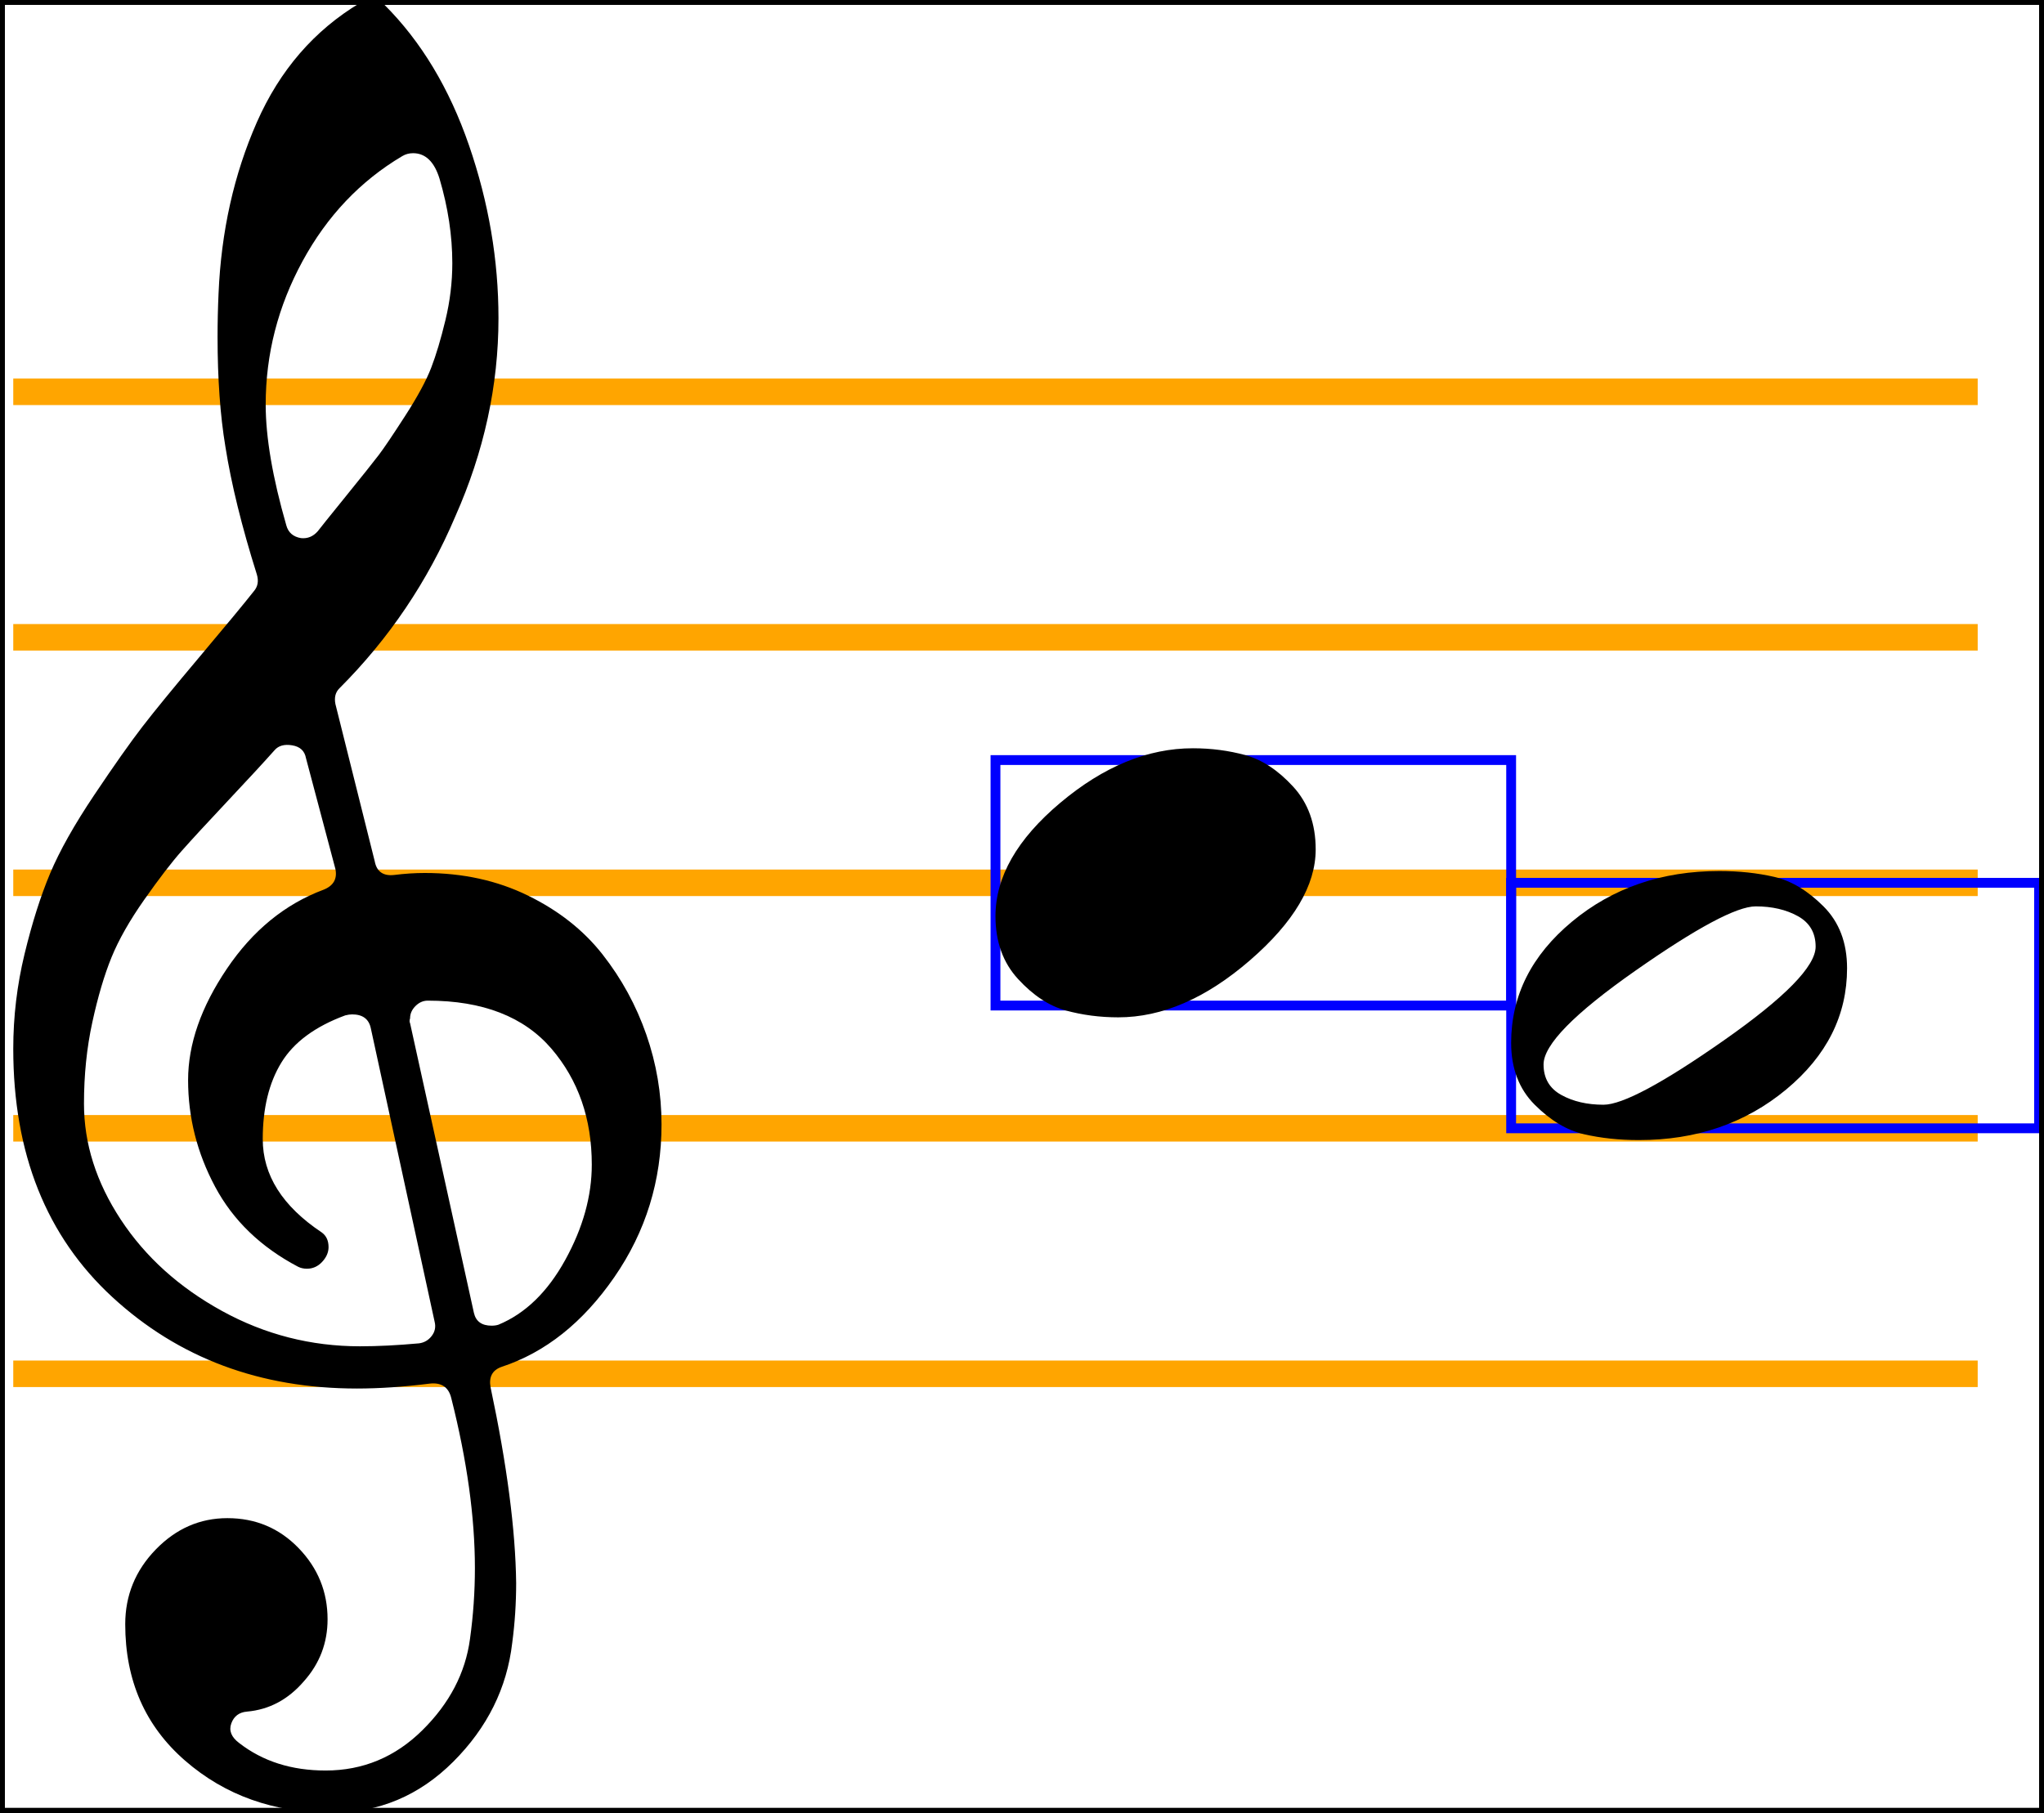
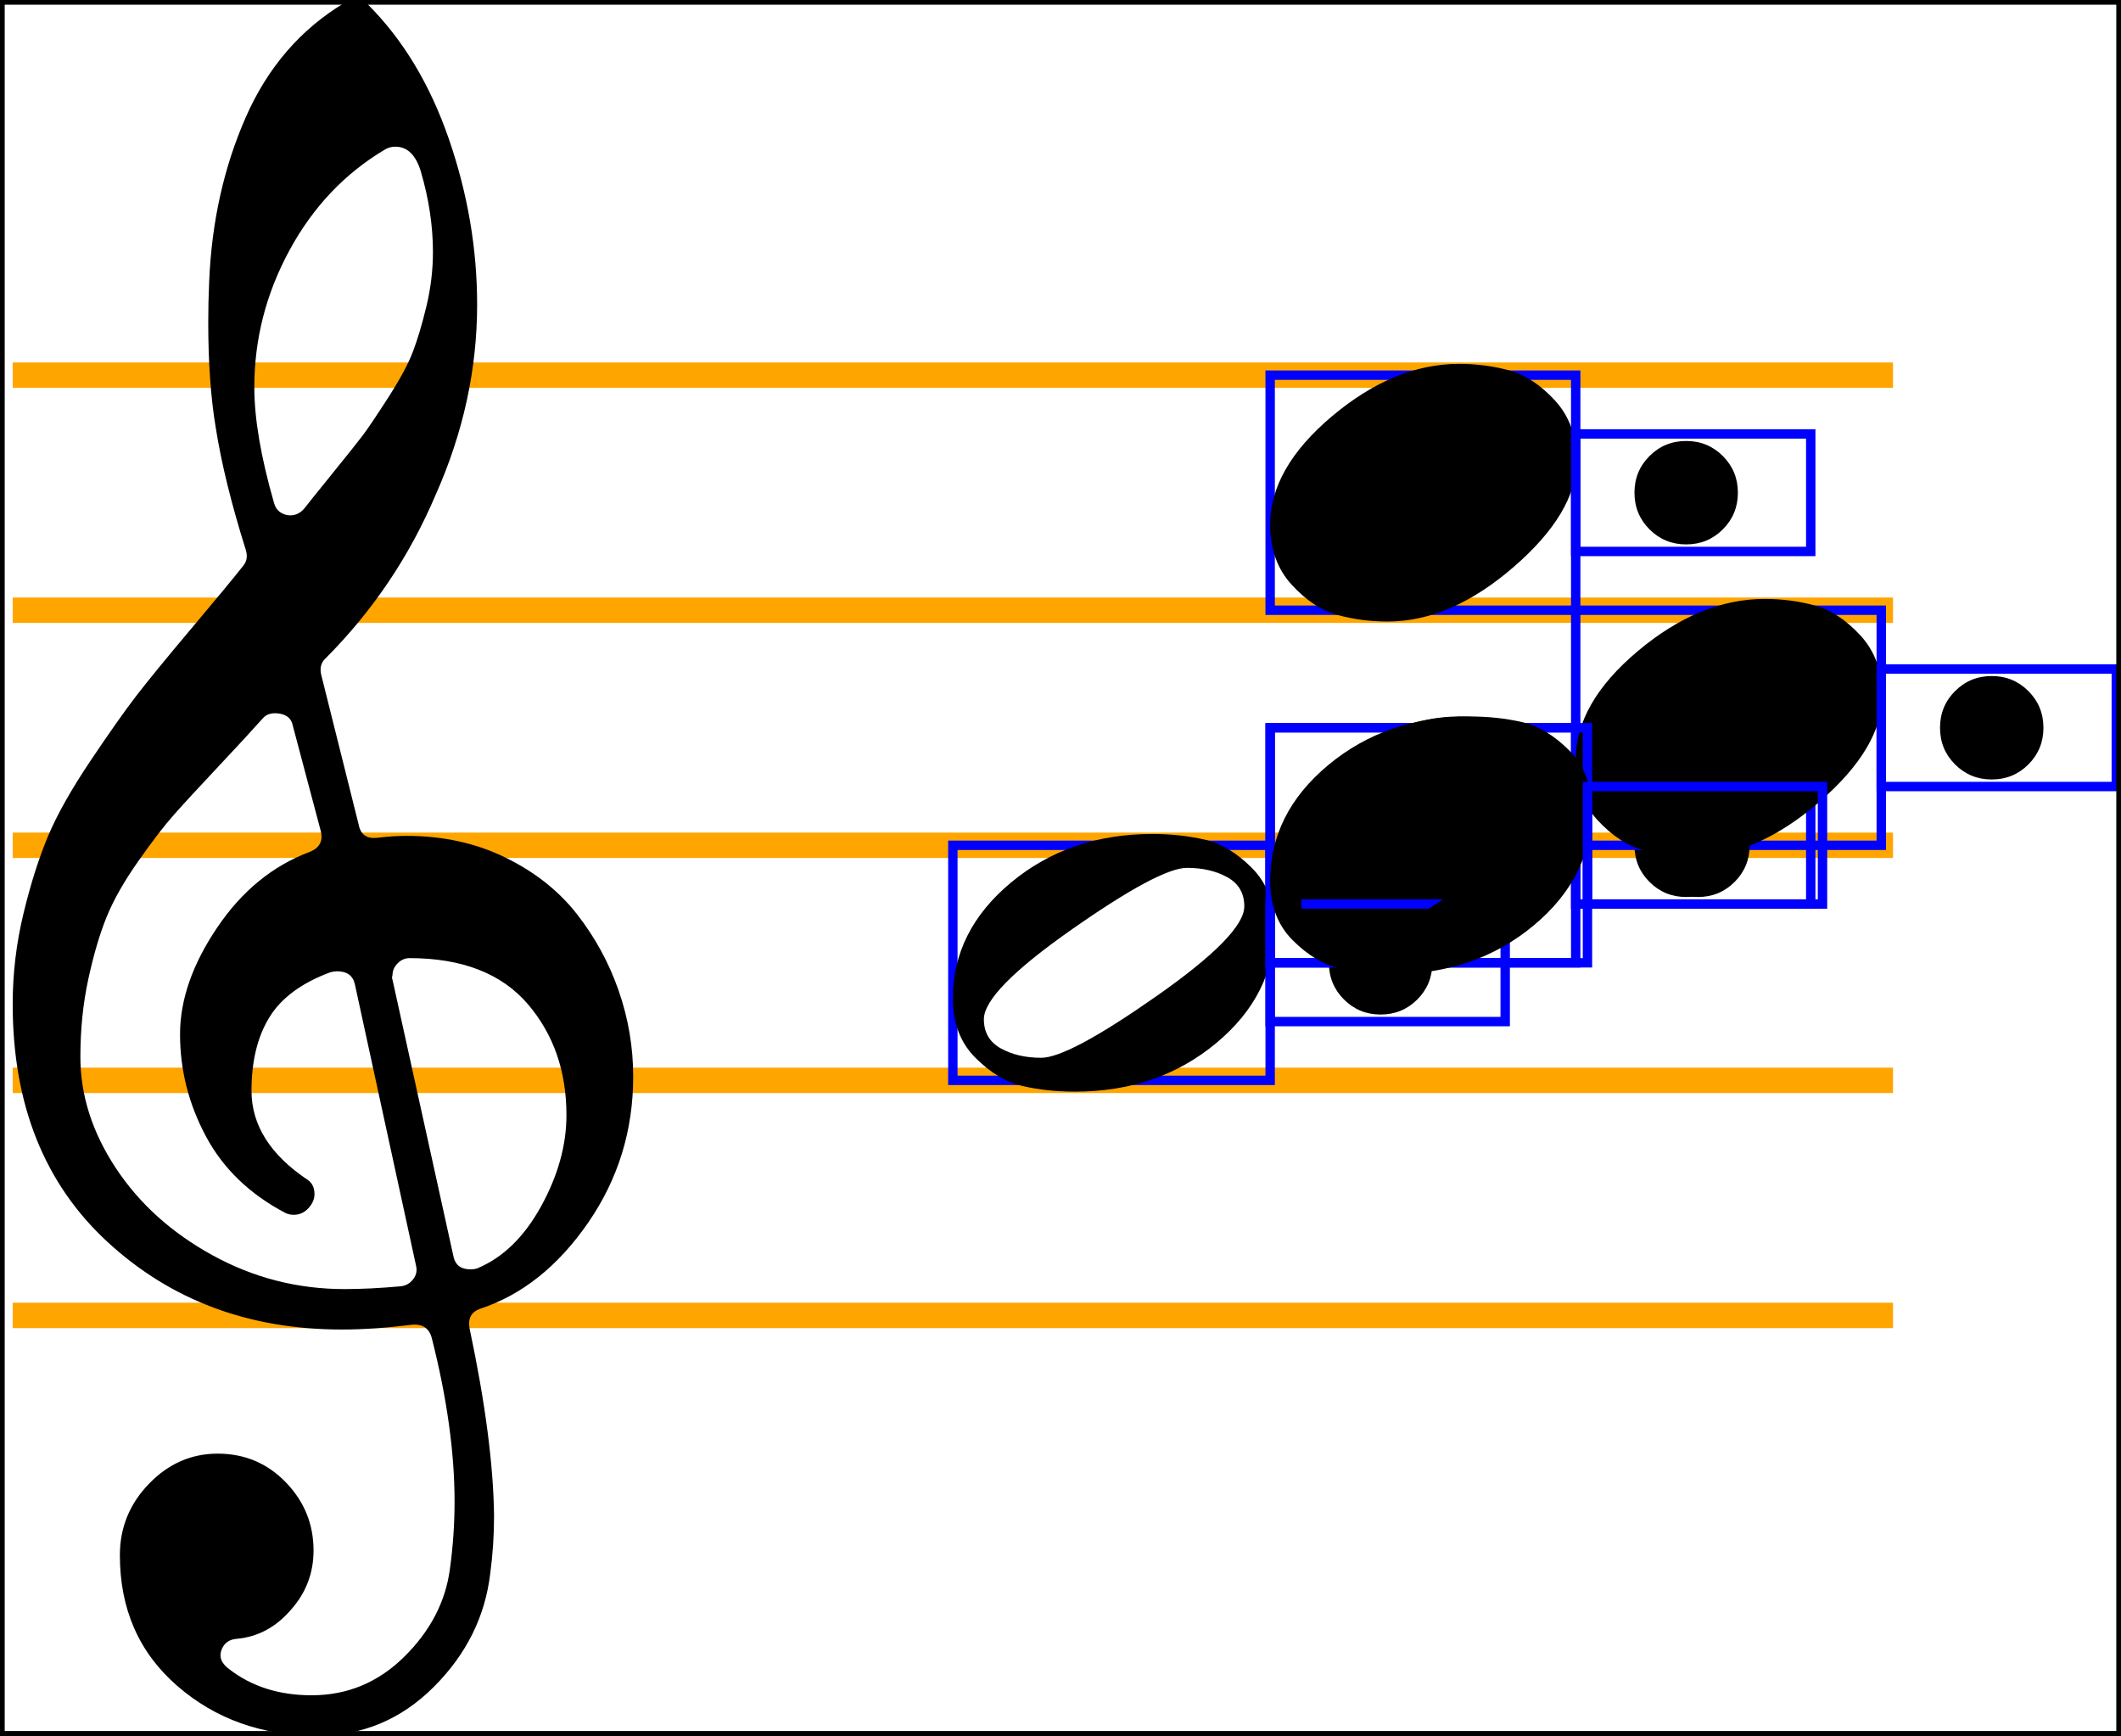
- <svg viewBox="0 0 208.1 184.6">
+ <svg viewBox="0 0 225.6 184.6">
  <line x1="1.35" y1="39.9" x2="201.35" y2="39.9" stroke="orange" stroke-width="2.7" />
  <line x1="1.35" y1="64.9" x2="201.35" y2="64.9" stroke="orange" stroke-width="2.7" />
  <line x1="1.35" y1="89.9" x2="201.35" y2="89.9" stroke="orange" stroke-width="2.7" />
  <line x1="1.35" y1="114.9" x2="201.35" y2="114.9" stroke="orange" stroke-width="2.7" />
  <line x1="1.35" y1="139.9" x2="201.35" y2="139.9" stroke="orange" stroke-width="2.7" />
  <path d="M 26.15 58.5 Q 23.85 51.2 22.95 45.5 Q 22.15 40.7 22.15 34.3 Q 22.15 32.1 22.25 29.9 Q 22.65 20.4 26.15 12.45 Q 29.65 4.5 36.65 0.3 Q 37.15 0 37.95 0 Q 38.65 0 39.15 0.5 Q 44.75 6.1 47.75 14.8 Q 50.75 23.5 50.75 32.4 Q 50.75 42.7 46.35 52.6 Q 42.15 62.5 34.55 70.1 Q 33.95 70.7 34.15 71.7 L 38.15 87.7 Q 38.45 89.3 40.15 89.1 Q 41.75 88.9 43.25 88.9 Q 49.05 88.9 53.75 91.2 Q 58.45 93.5 61.35 97.2 Q 64.25 100.9 65.8 105.35 Q 67.35 109.8 67.35 114.5 Q 67.35 123.1 62.55 130.05 Q 57.75 137 51.05 139.2 Q 49.65 139.7 49.95 141.3 Q 52.45 153.1 52.55 161.2 Q 52.55 164.3 52.15 167.3 Q 51.35 174.2 46.15 179.4 Q 40.95 184.6 33.75 184.6 Q 24.95 184.6 18.85 179.3 Q 12.75 174 12.75 165.4 Q 12.75 161 15.85 157.8 Q 18.95 154.6 23.15 154.6 Q 27.45 154.6 30.4 157.65 Q 33.35 160.7 33.35 164.9 Q 33.35 168.5 30.95 171.2 Q 28.55 174 25.15 174.3 Q 23.95 174.4 23.55 175.5 Q 23.15 176.6 24.35 177.5 Q 27.95 180.3 33.15 180.3 Q 38.85 180.3 43 176.2 Q 47.15 172.1 47.85 166.9 Q 48.35 163.3 48.35 159.7 Q 48.35 151.9 45.95 142.4 Q 45.55 140.7 43.75 140.9 Q 39.75 141.4 36.35 141.4 Q 21.55 141.4 11.45 132.1 Q 1.35 122.8 1.35 106.8 Q 1.35 101.9 2.5 97.15 Q 3.65 92.4 5.1 88.95 Q 6.55 85.5 9.6 80.95 Q 12.65 76.4 14.5 74 Q 16.35 71.6 20.35 66.85 Q 24.35 62.1 25.85 60.2 Q 26.45 59.5 26.15 58.5 Z M 41.75 104.2 L 48.25 133.7 Q 48.55 135 50.05 135 Q 50.45 135 50.75 134.9 Q 54.85 133.2 57.55 128.3 Q 60.25 123.4 60.25 118.6 Q 60.25 111.6 56.15 106.8 Q 51.95 101.9 43.55 101.9 Q 42.85 101.9 42.3 102.45 Q 41.75 103 41.75 103.7 Q 41.65 104 41.75 104.2 Z M 27.95 76.4 Q 26.35 78.2 23.2 81.55 Q 20.05 84.9 18.5 86.65 Q 16.95 88.4 14.7 91.6 Q 12.45 94.8 11.35 97.5 Q 10.25 100.2 9.4 104.1 Q 8.55 108 8.55 112.4 Q 8.55 118.5 12.3 124.2 Q 16.05 129.9 22.6 133.5 Q 29.15 137.1 36.65 137.1 Q 39.35 137.1 42.65 136.8 Q 43.45 136.7 43.95 136.05 Q 44.45 135.4 44.25 134.6 L 37.75 104.7 Q 37.45 103.3 35.85 103.3 Q 35.55 103.3 35.15 103.4 Q 30.55 105.1 28.65 108.2 Q 26.75 111.3 26.75 116 Q 26.75 121.5 32.75 125.5 Q 33.45 126 33.45 127 Q 33.45 127.8 32.8 128.5 Q 32.15 129.2 31.25 129.2 Q 30.75 129.2 30.35 129 Q 24.65 126 21.9 120.85 Q 19.15 115.7 19.15 110 Q 19.15 104.5 23.1 98.65 Q 27.05 92.8 32.95 90.6 Q 34.45 90 34.15 88.5 L 31.15 77.2 Q 30.95 76.1 29.75 75.9 Q 28.55 75.7 27.95 76.4 Z M 44.75 18.2 Q 43.95 15.6 42.05 15.6 Q 41.45 15.6 40.95 15.9 Q 34.55 19.7 30.8 26.6 Q 27.05 33.5 27.05 41.2 Q 27.05 46.2 29.15 53.5 Q 29.45 54.6 30.65 54.8 Q 31.65 54.9 32.35 54.1 Q 32.65 53.7 35.2 50.55 Q 37.75 47.4 38.55 46.35 Q 39.35 45.3 41.25 42.35 Q 43.15 39.4 43.9 37.45 Q 44.65 35.5 45.35 32.6 Q 46.05 29.7 46.05 26.8 Q 46.05 22.6 44.75 18.2 Z " fill="black" />
-   <rect x="101.35" y="77.4" width="52.5" height="25" stroke="blue" stroke-width="1" fill="none" />
-   <path d="M 101.35 93.3 Q 101.35 87.3 107.95 81.75 Q 114.55 76.2 121.45 76.2 Q 124.25 76.2 126.8 76.9 Q 129.35 77.6 131.65 80.1 Q 133.95 82.6 133.95 86.5 Q 133.95 92 127.25 97.8 Q 120.55 103.6 113.85 103.6 Q 111.05 103.6 108.5 102.9 Q 105.95 102.2 103.65 99.7 Q 101.35 97.2 101.35 93.3 Z " fill="black" />
-   <rect x="153.85" y="89.9" width="53.75" height="25" stroke="blue" stroke-width="1" fill="none" />
-   <path d="M 178.75 92.3 Q 175.85 92.3 166.5 98.85 Q 157.15 105.4 157.15 108.4 Q 157.15 110.5 158.95 111.5 Q 160.75 112.5 163.25 112.5 Q 166.15 112.5 175.5 105.95 Q 184.85 99.4 184.85 96.4 Q 184.85 94.3 183.05 93.3 Q 181.25 92.3 178.75 92.3 Z M 153.85 106.2 Q 153.85 99 160.05 93.85 Q 166.25 88.7 175.05 88.7 Q 178.05 88.7 180.65 89.3 Q 183.25 89.9 185.65 92.3 Q 188.05 94.7 188.05 98.6 Q 188.05 105.8 181.85 110.95 Q 175.65 116.1 166.85 116.1 Q 163.85 116.1 161.25 115.5 Q 158.65 114.9 156.25 112.5 Q 153.85 110.1 153.85 106.2 Z " fill="black" />
-   <rect x="0" y="0" width="208.1" height="184.6" stroke="black" stroke-width="1" fill="none" />
+   <rect x="135.1" y="77.4" width="32.5" height="25" stroke="blue" stroke-width="1" fill="none" />
+   <path d="M 135.1 93.3 Q 135.1 87.3 141.7 81.75 Q 148.3 76.2 155.2 76.2 Q 158 76.2 160.55 76.9 Q 163.1 77.6 165.4 80.1 Q 167.7 82.6 167.7 86.5 Q 167.7 92 161 97.8 Q 154.3 103.6 147.6 103.6 Q 144.8 103.6 142.25 102.9 Q 139.7 102.2 137.4 99.7 Q 135.1 97.2 135.1 93.3 Z " fill="black" />
+   <rect x="167.6" y="83.65" width="25" height="12.5" stroke="blue" stroke-width="1" fill="none" />
+   <path d="M 173.85 89.9 Q 173.85 87.6 175.45 86 Q 177.05 84.4 179.35 84.4 Q 181.65 84.4 183.25 86 Q 184.85 87.6 184.85 89.9 Q 184.85 92.2 183.25 93.8 Q 181.65 95.4 179.35 95.4 Q 177.05 95.4 175.45 93.8 Q 173.85 92.2 173.85 89.9 Z " fill="black" />
+   <rect x="167.6" y="64.9" width="32.5" height="25" stroke="blue" stroke-width="1" fill="none" />
+   <path d="M 167.6 80.8 Q 167.6 74.8 174.2 69.25 Q 180.8 63.7 187.7 63.7 Q 190.5 63.7 193.05 64.4 Q 195.6 65.1 197.9 67.6 Q 200.2 70.1 200.2 74 Q 200.2 79.5 193.5 85.3 Q 186.8 91.1 180.1 91.1 Q 177.3 91.1 174.75 90.4 Q 172.2 89.7 169.9 87.2 Q 167.6 84.7 167.6 80.8 Z " fill="black" />
+   <rect x="200.1" y="71.15" width="25" height="12.5" stroke="blue" stroke-width="1" fill="none" />
+   <path d="M 206.35 77.4 Q 206.35 75.1 207.95 73.5 Q 209.55 71.9 211.85 71.9 Q 214.15 71.9 215.75 73.5 Q 217.35 75.1 217.35 77.4 Q 217.35 79.7 215.75 81.3 Q 214.15 82.9 211.85 82.9 Q 209.55 82.9 207.95 81.3 Q 206.35 79.7 206.35 77.4 Z " fill="black" />
+   <rect x="135.1" y="39.9" width="32.5" height="25" stroke="blue" stroke-width="1" fill="none" />
+   <path d="M 135.1 55.8 Q 135.1 49.8 141.7 44.25 Q 148.3 38.7 155.2 38.7 Q 158 38.7 160.55 39.4 Q 163.1 40.1 165.4 42.6 Q 167.7 45.1 167.7 49 Q 167.7 54.5 161 60.3 Q 154.3 66.1 147.6 66.1 Q 144.8 66.1 142.25 65.4 Q 139.7 64.7 137.4 62.2 Q 135.1 59.7 135.1 55.8 Z " fill="black" />
+   <rect x="167.6" y="46.15" width="25" height="12.5" stroke="blue" stroke-width="1" fill="none" />
+   <path d="M 173.85 52.4 Q 173.85 50.1 175.45 48.5 Q 177.05 46.9 179.35 46.9 Q 181.65 46.9 183.25 48.5 Q 184.85 50.1 184.85 52.4 Q 184.85 54.7 183.25 56.3 Q 181.65 57.9 179.35 57.9 Q 177.05 57.9 175.45 56.3 Q 173.85 54.7 173.85 52.4 Z " fill="black" />
+   <rect x="101.35" y="89.9" width="33.75" height="25" stroke="blue" stroke-width="1" fill="none" />
+   <path d="M 126.25 92.3 Q 123.35 92.3 114 98.85 Q 104.65 105.4 104.65 108.4 Q 104.65 110.5 106.45 111.5 Q 108.25 112.5 110.75 112.5 Q 113.65 112.5 123 105.95 Q 132.35 99.4 132.35 96.4 Q 132.35 94.3 130.55 93.3 Q 128.75 92.3 126.25 92.3 Z M 101.35 106.2 Q 101.35 99 107.55 93.85 Q 113.75 88.7 122.55 88.7 Q 125.55 88.7 128.15 89.3 Q 130.75 89.9 133.15 92.3 Q 135.55 94.7 135.55 98.6 Q 135.55 105.8 129.35 110.95 Q 123.15 116.1 114.35 116.1 Q 111.35 116.1 108.75 115.5 Q 106.15 114.9 103.75 112.5 Q 101.35 110.1 101.35 106.2 Z " fill="black" />
+   <rect x="135.1" y="96.15" width="25" height="12.5" stroke="blue" stroke-width="1" fill="none" />
+   <path d="M 141.35 102.4 Q 141.35 100.1 142.95 98.5 Q 144.55 96.9 146.85 96.9 Q 149.15 96.9 150.75 98.5 Q 152.35 100.1 152.35 102.4 Q 152.35 104.7 150.75 106.3 Q 149.15 107.9 146.85 107.9 Q 144.55 107.9 142.95 106.3 Q 141.35 104.7 141.35 102.4 Z " fill="black" />
+   <rect x="135.1" y="77.4" width="33.75" height="25" stroke="blue" stroke-width="1" fill="none" />
+   <path d="M 160 79.8 Q 157.1 79.8 147.75 86.35 Q 138.4 92.9 138.4 95.9 Q 138.4 98 140.2 99 Q 142 100 144.5 100 Q 147.4 100 156.75 93.45 Q 166.1 86.9 166.1 83.9 Q 166.1 81.8 164.3 80.8 Q 162.5 79.8 160 79.8 Z M 135.1 93.7 Q 135.1 86.5 141.3 81.35 Q 147.5 76.2 156.3 76.2 Q 159.3 76.2 161.9 76.8 Q 164.5 77.4 166.9 79.8 Q 169.3 82.2 169.3 86.1 Q 169.3 93.3 163.1 98.45 Q 156.9 103.6 148.1 103.6 Q 145.1 103.6 142.5 103 Q 139.9 102.4 137.5 100 Q 135.1 97.6 135.1 93.7 Z " fill="black" />
+   <rect x="168.85" y="83.65" width="25" height="12.5" stroke="blue" stroke-width="1" fill="none" />
+   <path d="M 175.1 89.9 Q 175.1 87.6 176.7 86 Q 178.3 84.4 180.6 84.4 Q 182.9 84.4 184.5 86 Q 186.1 87.6 186.1 89.9 Q 186.1 92.2 184.5 93.8 Q 182.9 95.4 180.6 95.4 Q 178.3 95.4 176.7 93.8 Q 175.1 92.2 175.1 89.9 Z " fill="black" />
+   <rect x="0" y="0" width="225.6" height="184.6" stroke="black" stroke-width="1" fill="none" />
</svg>
